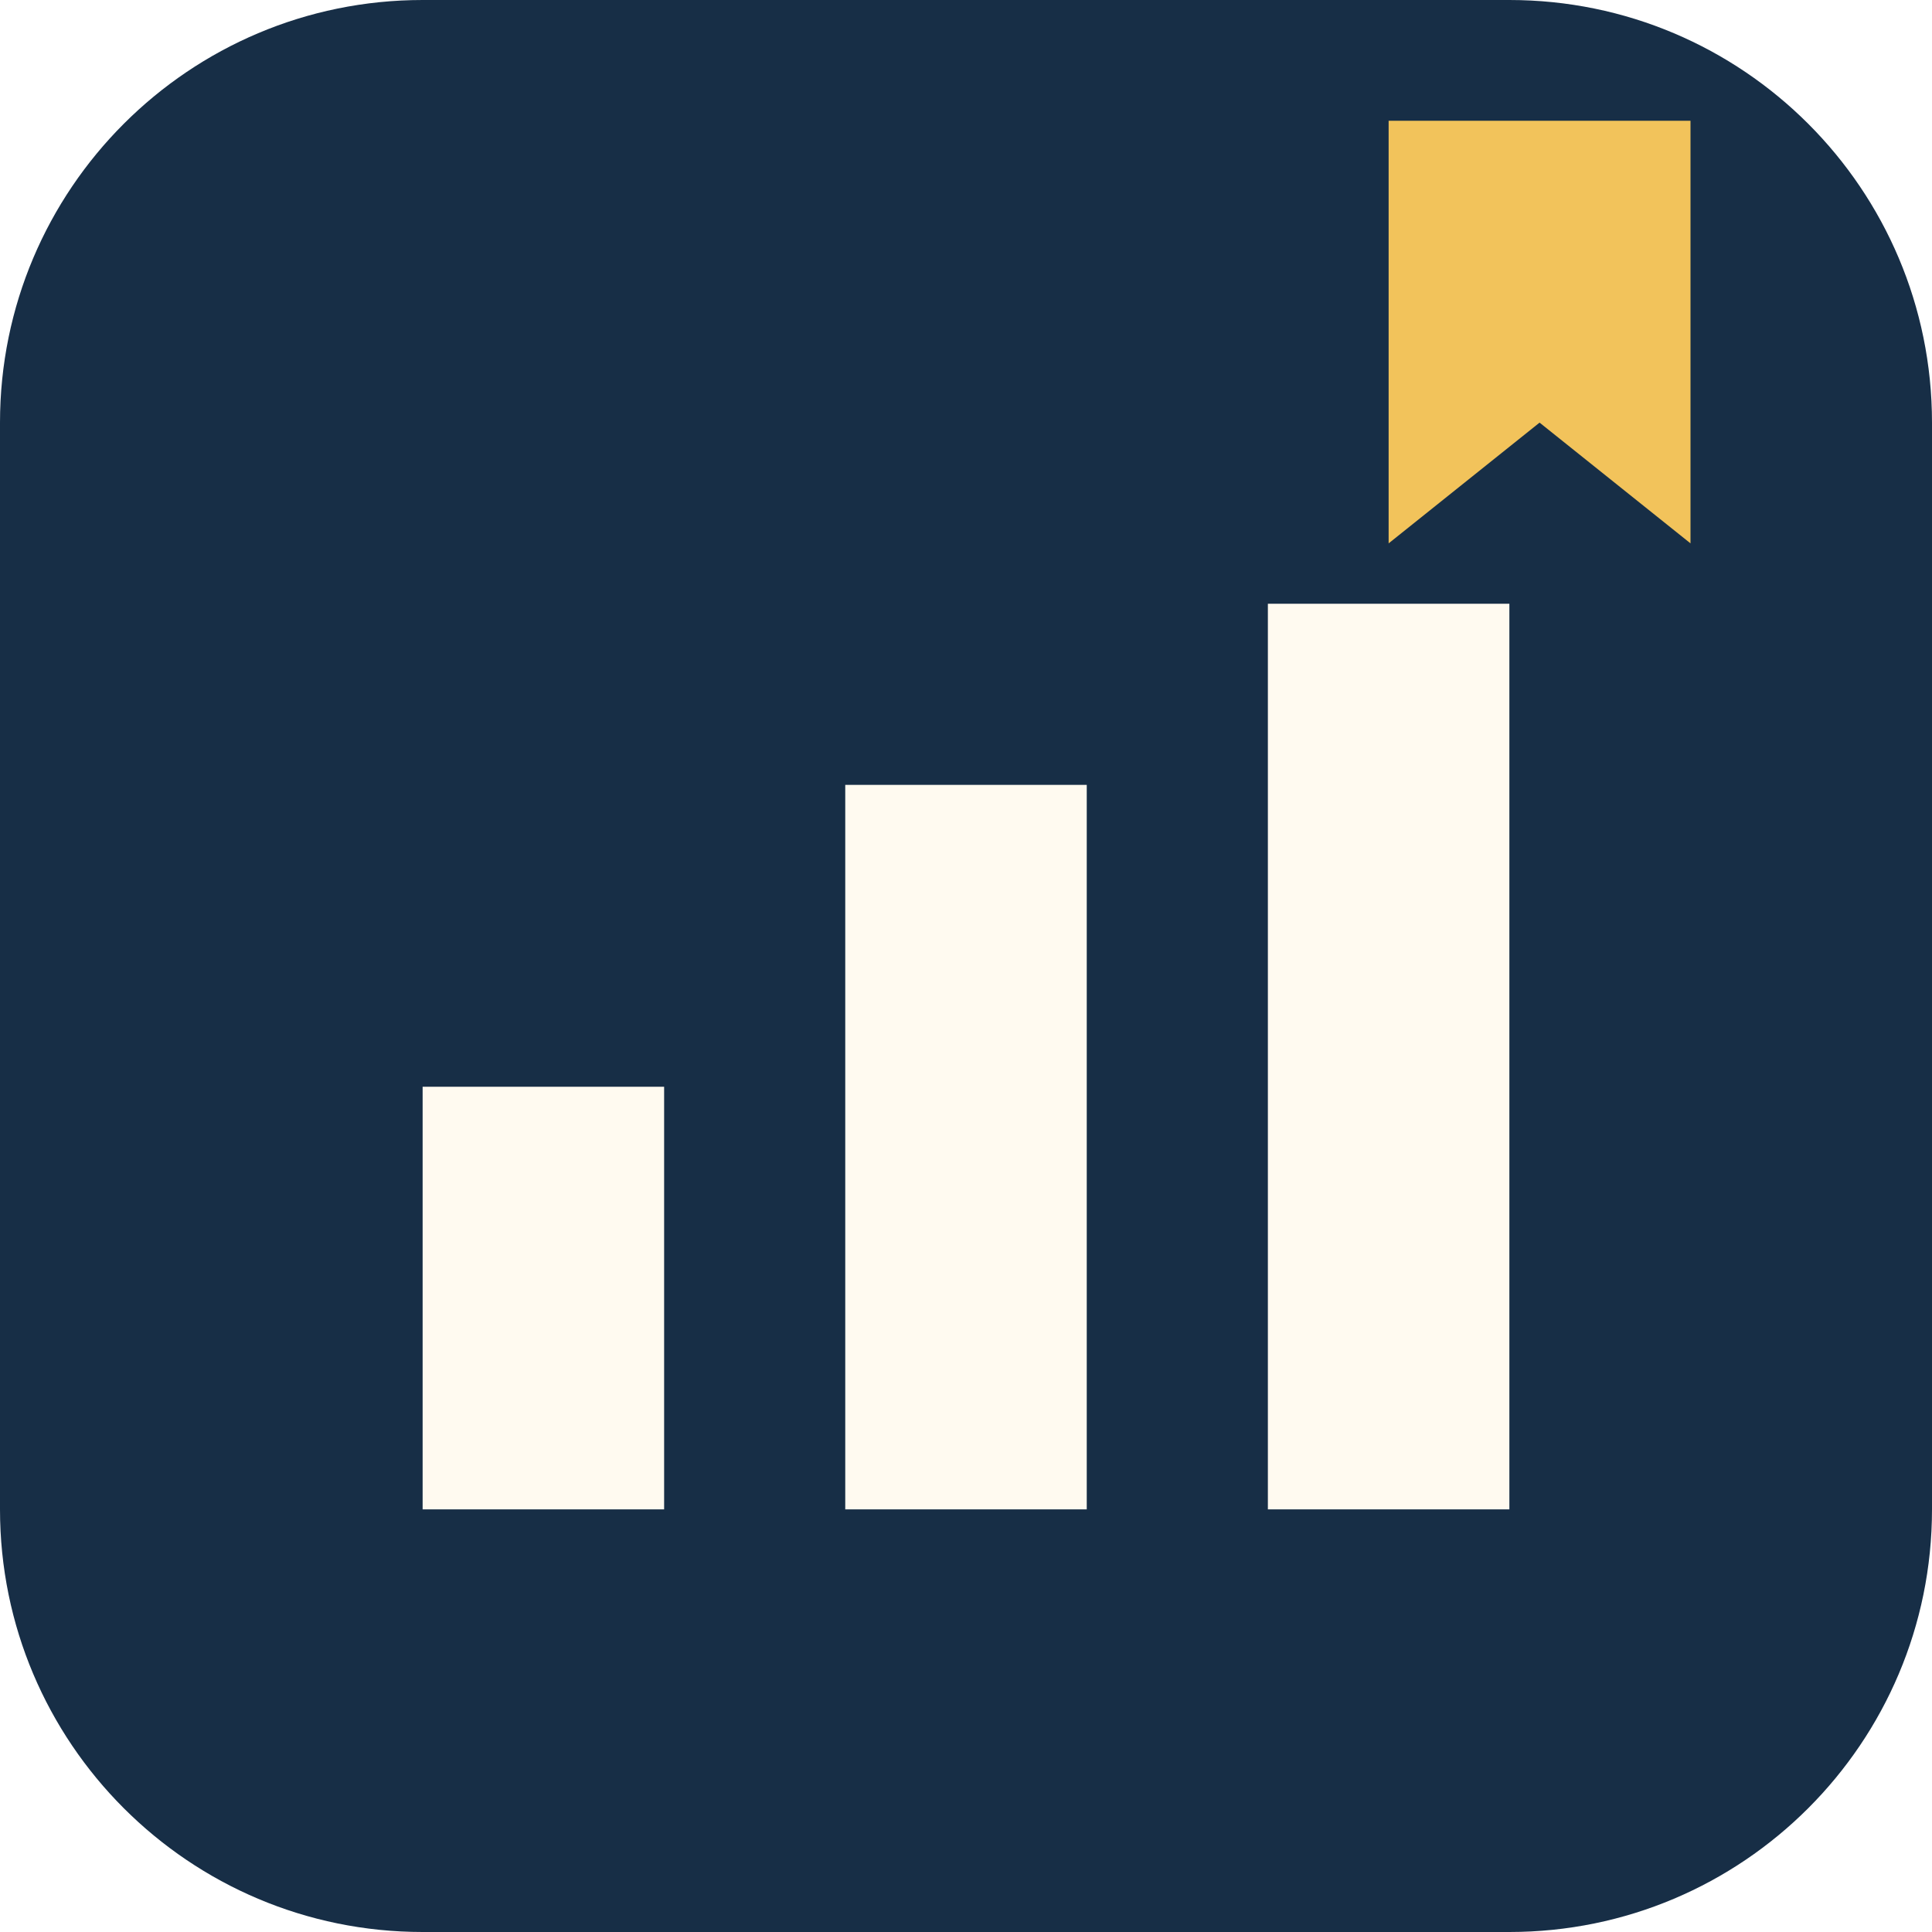
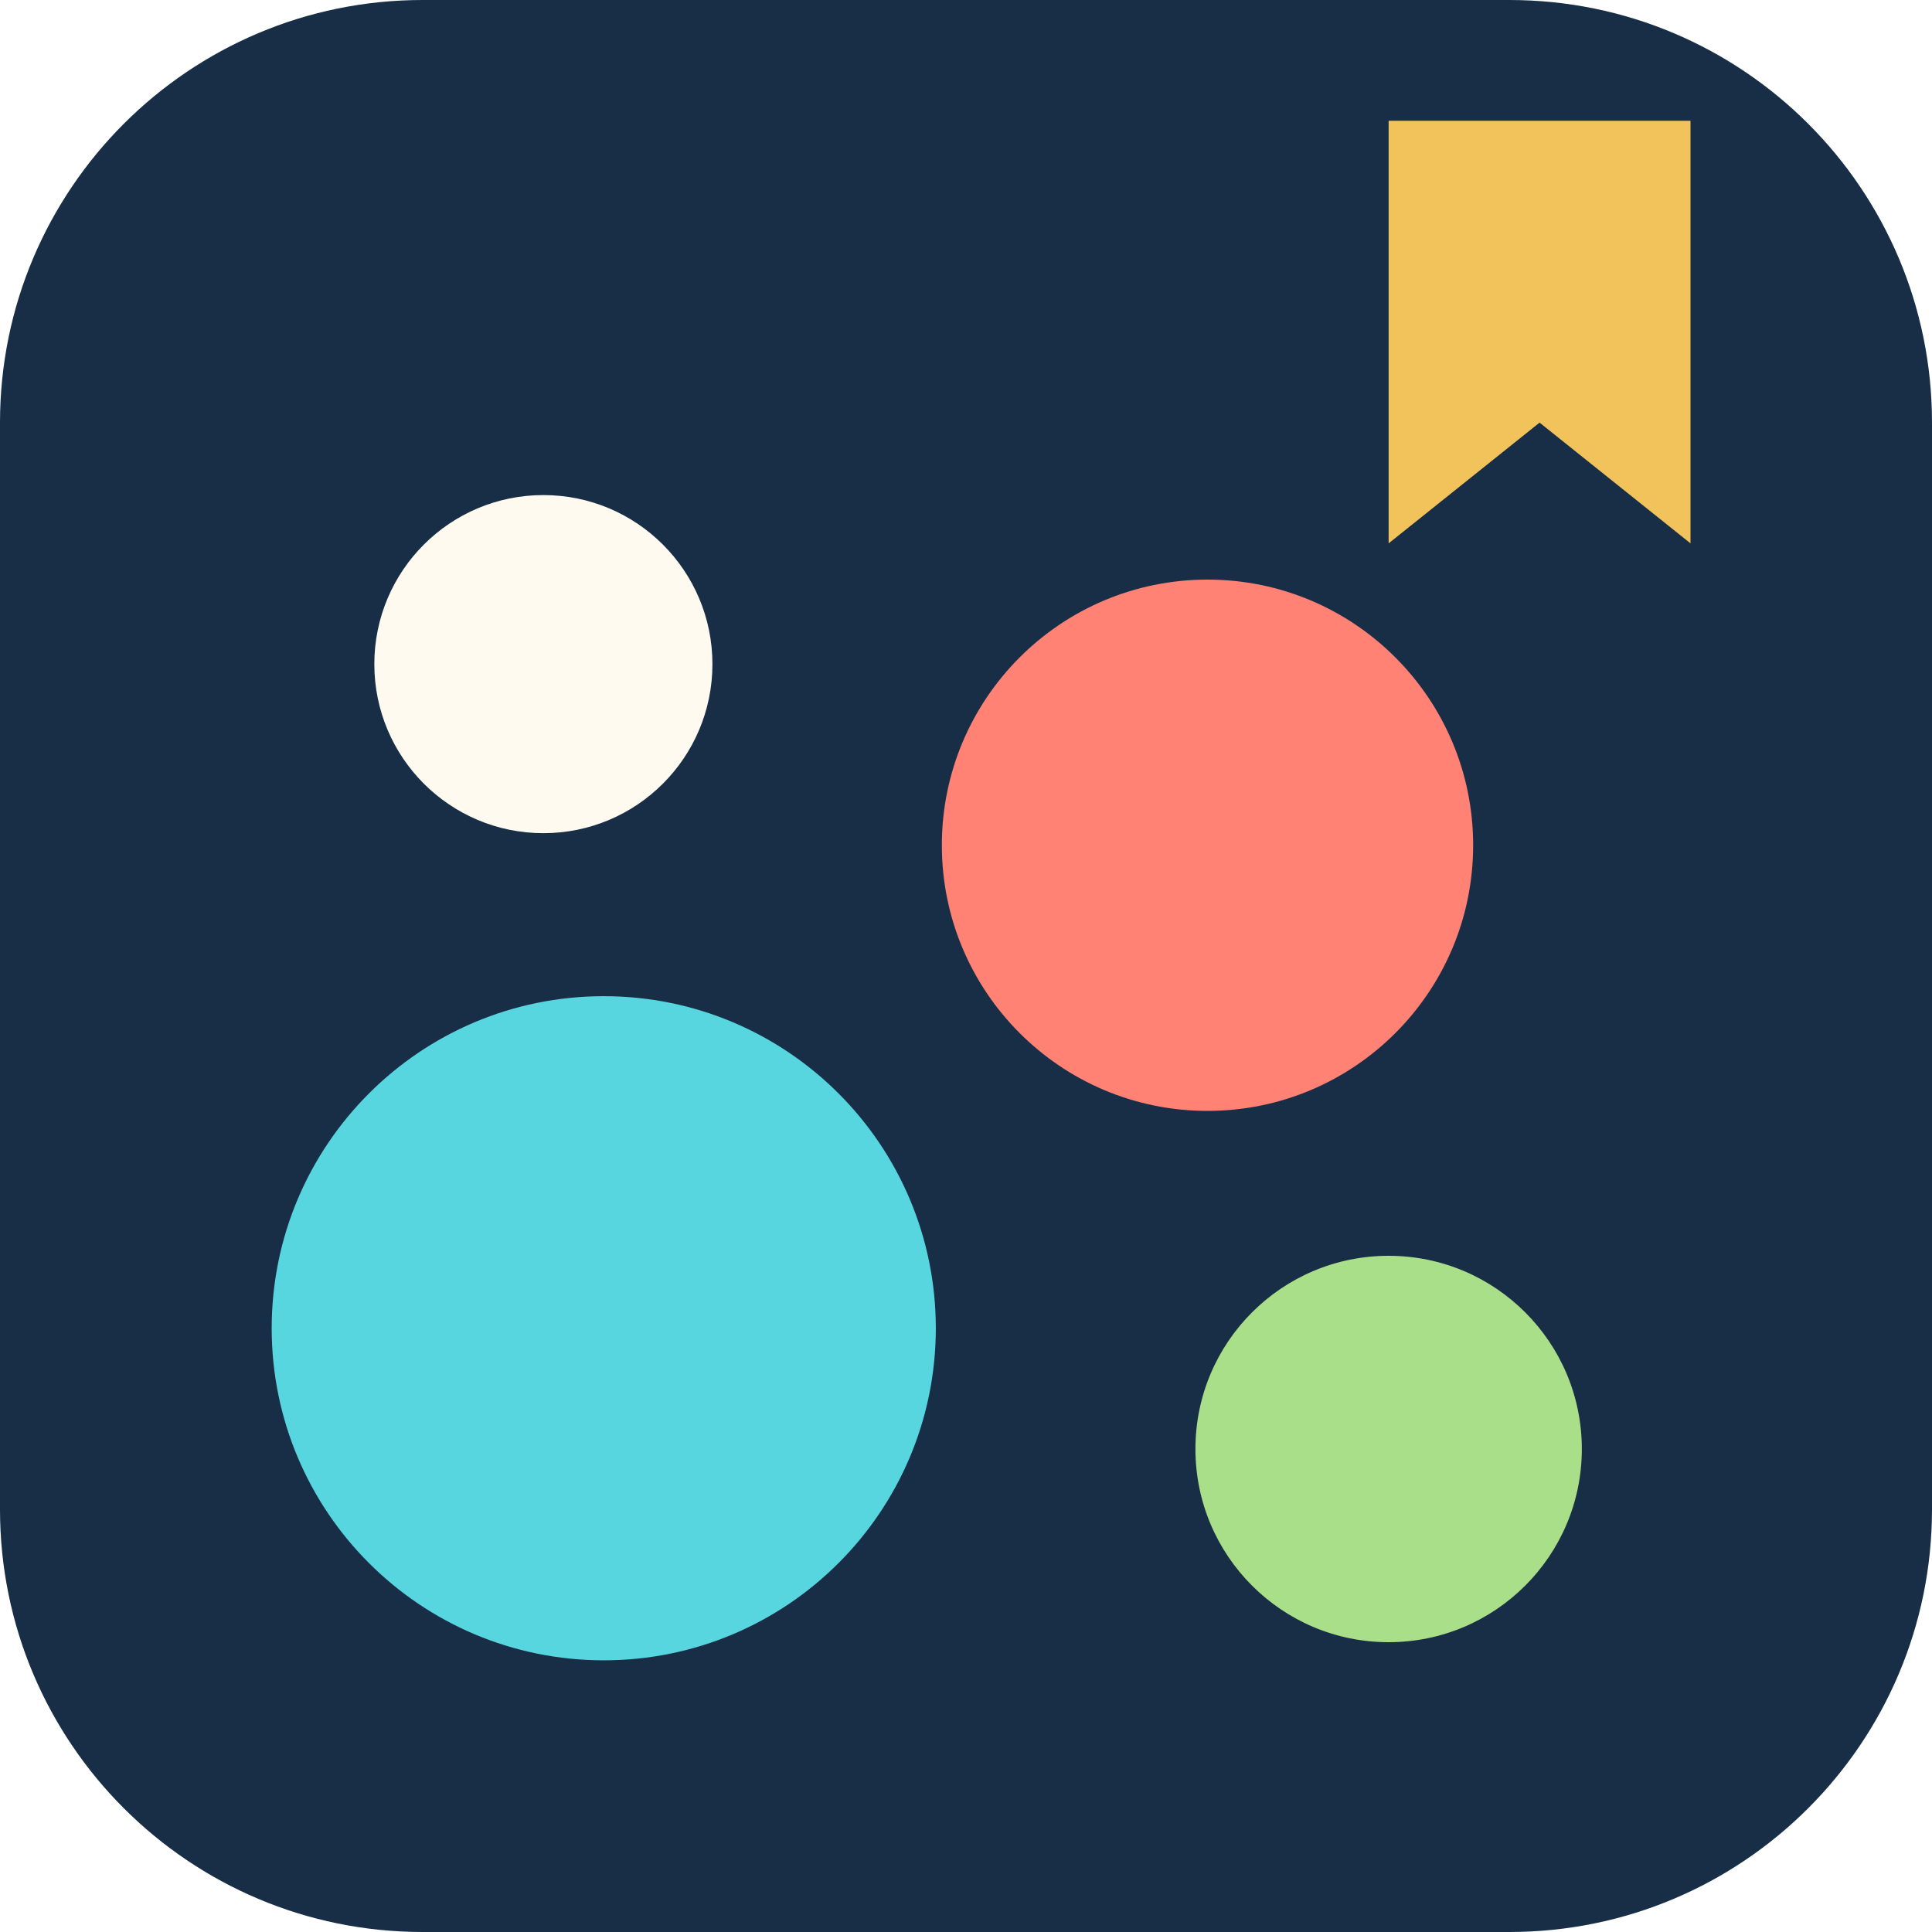
<svg xmlns="http://www.w3.org/2000/svg" viewBox="0 0 32 32">
  <rect width="32" height="32" rx="7" fill="#172e46" />
  <path d="M23 2h5v7l-2.5-2L23 9Z" fill="#f2c35b" />
-   <path d="M7 25V18h4v7zm7 0V13h4v12zm7 0V10h4v15z" fill="#fffaf0" />
+   <circle cx="9" cy="11" r="2.8" fill="#fffaf0" />
+   <circle cx="20" cy="14" r="4.4" fill="#ff8275" />
+   <circle cx="10" cy="22" r="5.5" fill="#58d6df" />
+   <circle cx="23" cy="24" r="3.2" fill="#a9df88" />
</svg>
